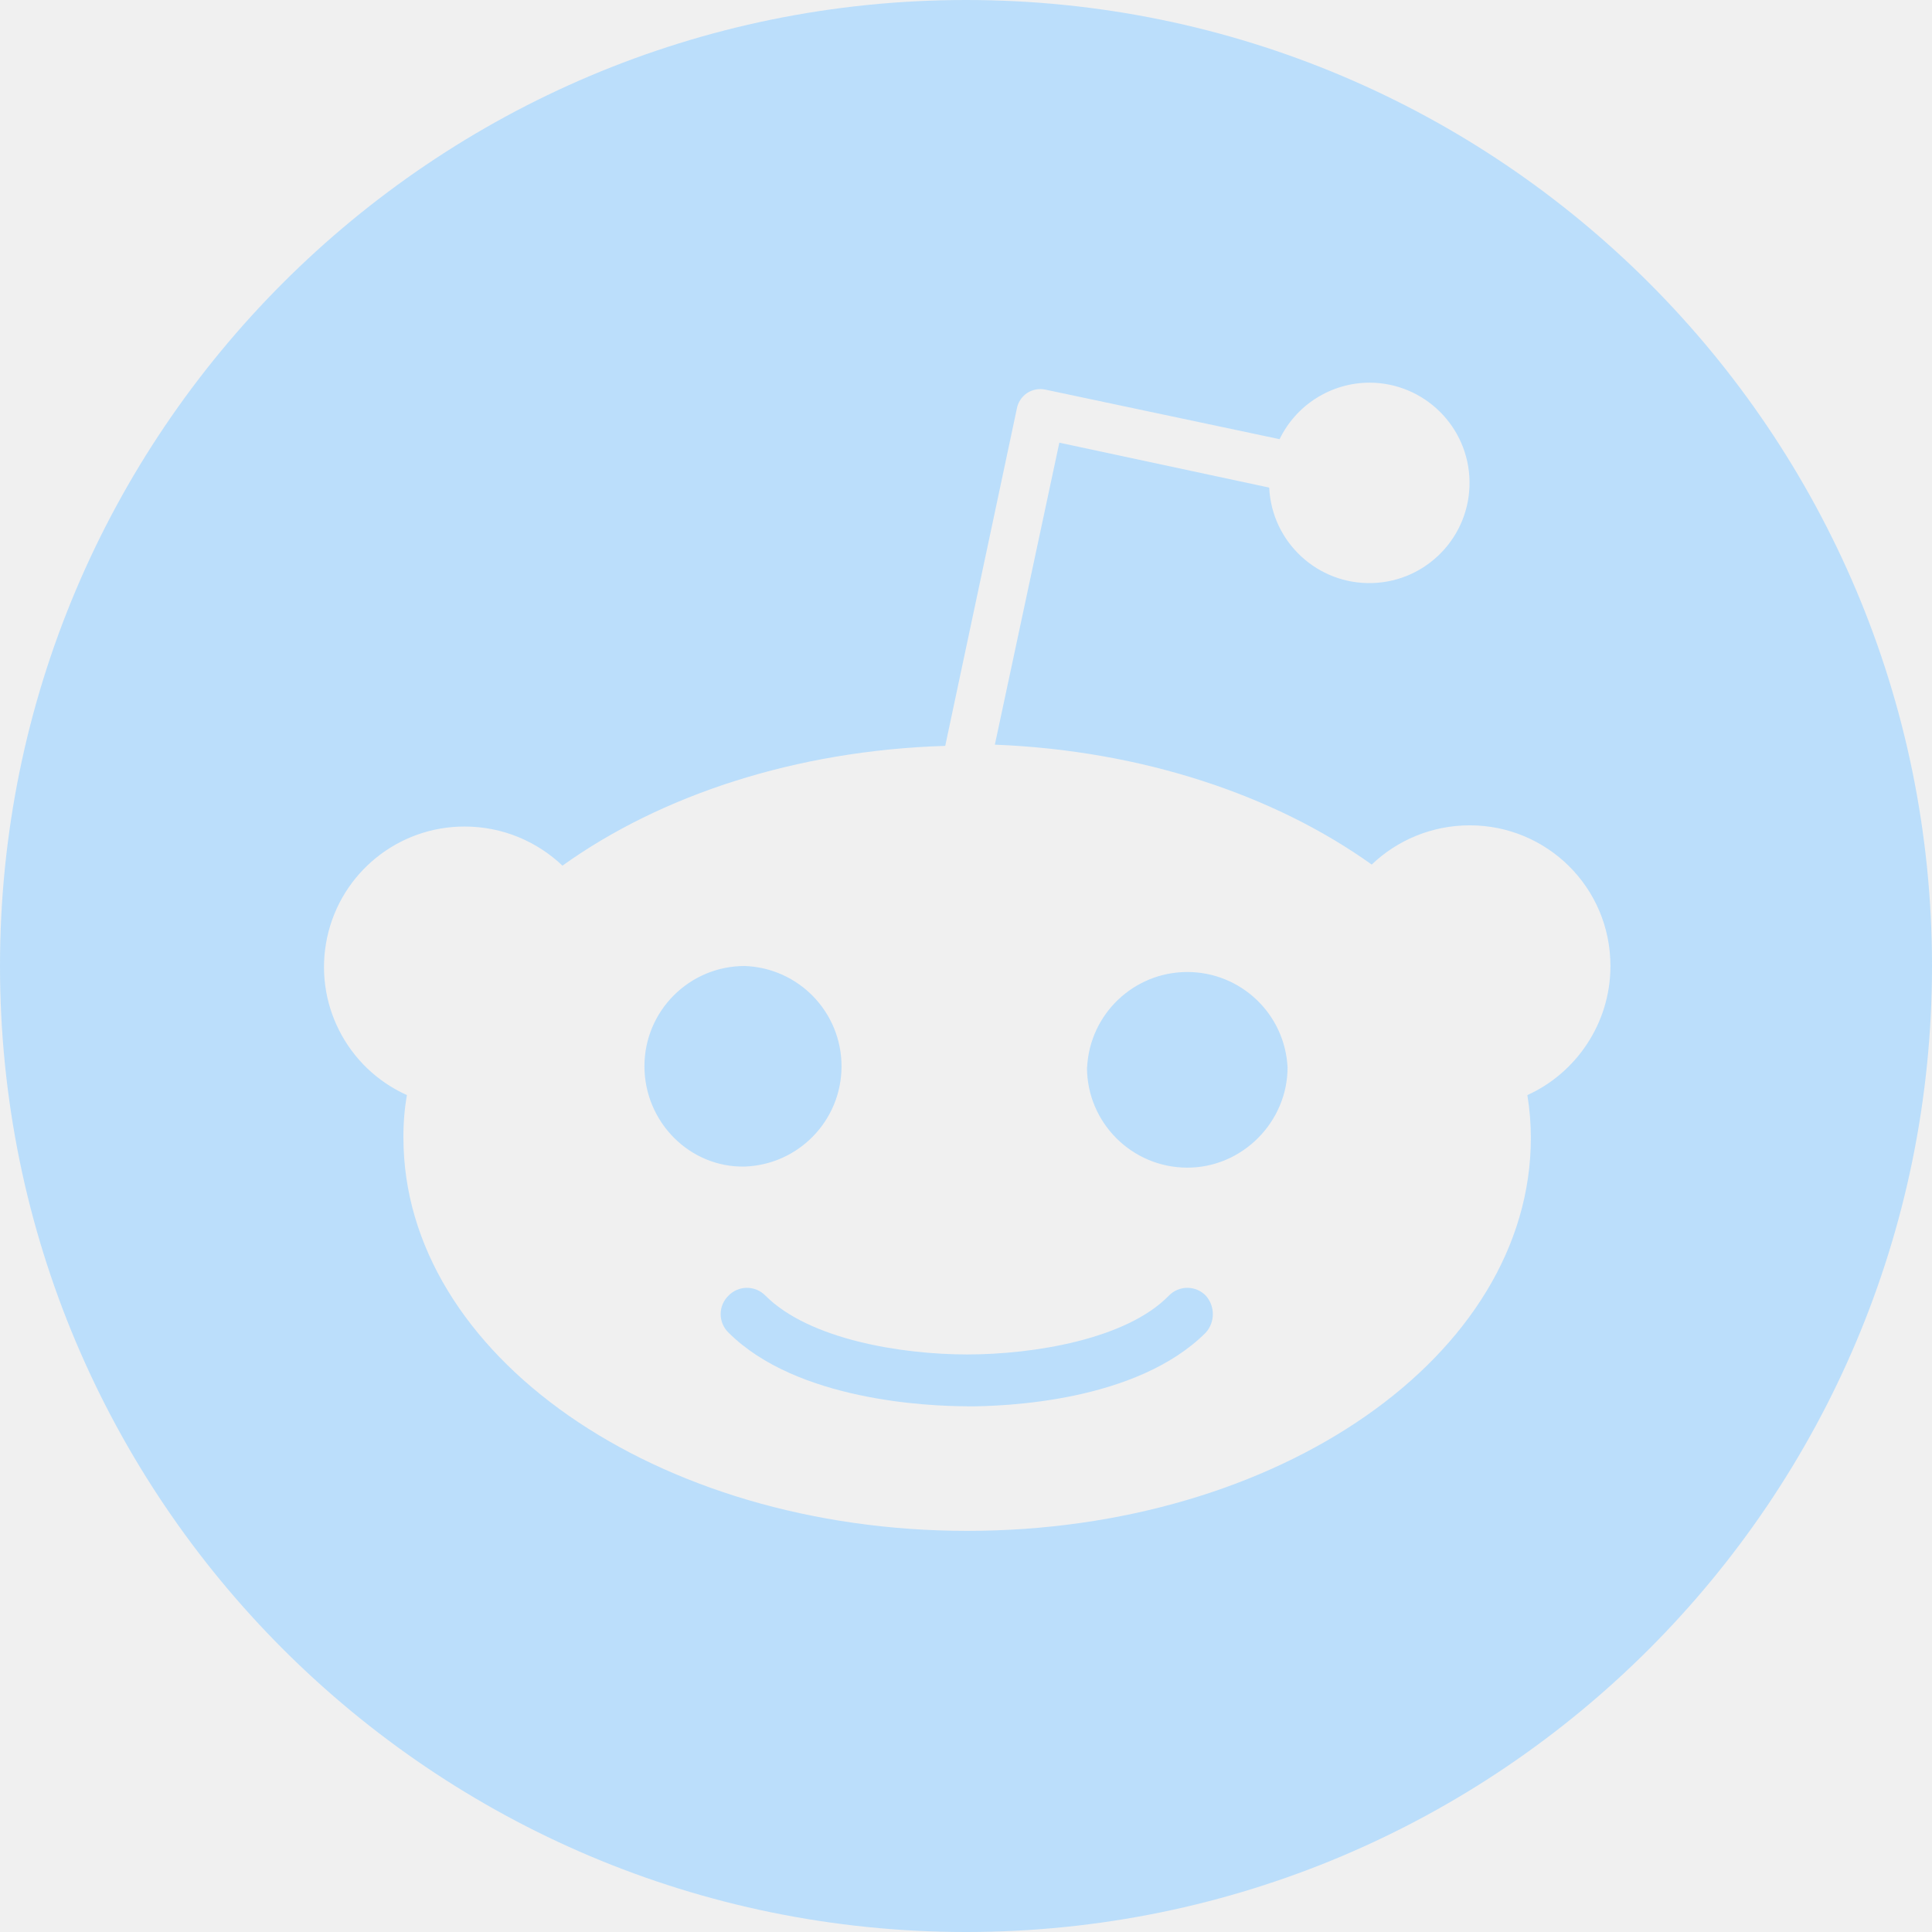
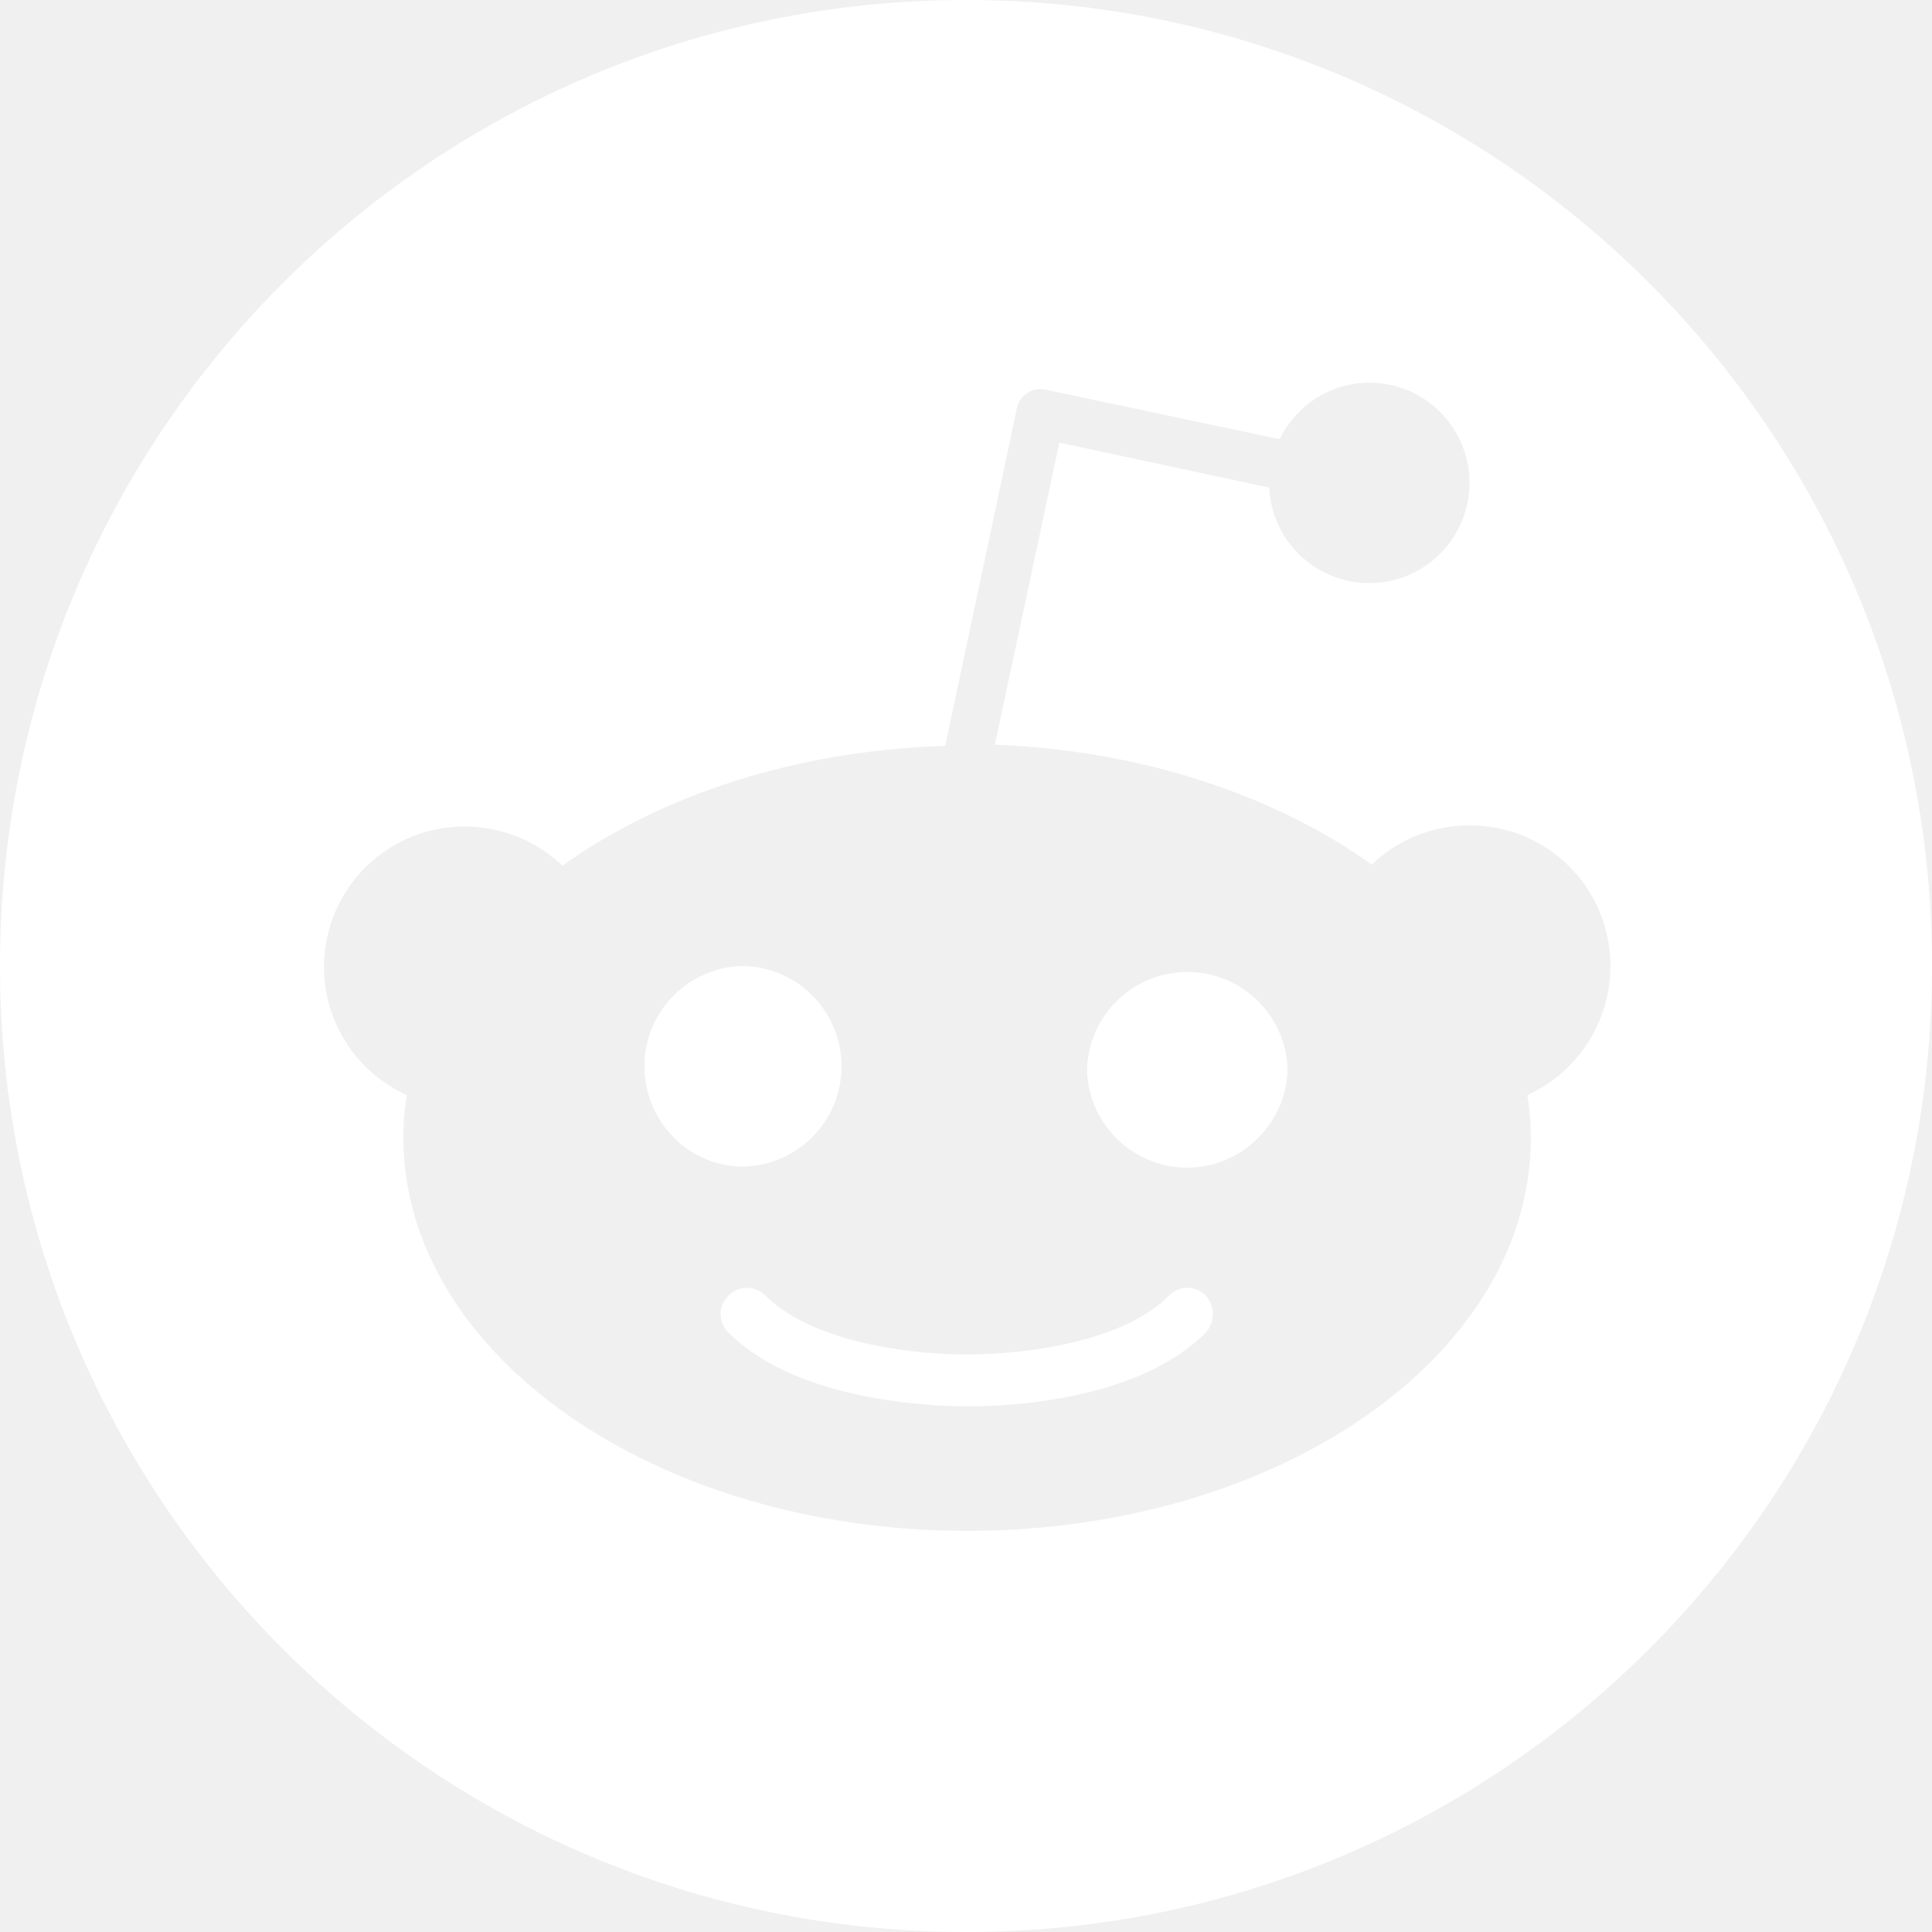
- <svg xmlns="http://www.w3.org/2000/svg" width="16" height="16" fill="#BBDEFB" class="bi bi-reddit" viewBox="0 0 16 16">
+ <svg xmlns="http://www.w3.org/2000/svg" width="16" height="16" fill="#FFFFFF" class="bi bi-reddit" viewBox="0 0 16 16">
  <path d="M6.167 8a.83.83 0 0 0-.83.83c0 .459.372.84.83.831a.831.831 0 0 0 0-1.661m1.843 3.647c.315 0 1.403-.038 1.976-.611a.23.23 0 0 0 0-.306.213.213 0 0 0-.306 0c-.353.363-1.126.487-1.67.487-.545 0-1.308-.124-1.671-.487a.213.213 0 0 0-.306 0 .213.213 0 0 0 0 .306c.564.563 1.652.61 1.977.61zm.992-2.807c0 .458.373.83.831.83s.83-.381.83-.83a.831.831 0 0 0-1.66 0z" />
  <path d="M16 8A8 8 0 1 1 0 8a8 8 0 0 1 16 0m-3.828-1.165c-.315 0-.602.124-.812.325-.801-.573-1.9-.945-3.121-.993l.534-2.501 1.738.372a.83.83 0 1 0 .83-.869.83.83 0 0 0-.744.468l-1.938-.41a.2.2 0 0 0-.153.028.2.2 0 0 0-.086.134l-.592 2.788c-1.24.038-2.358.41-3.17.992-.21-.2-.496-.324-.81-.324a1.163 1.163 0 0 0-.478 2.224q-.03.17-.029.353c0 1.795 2.091 3.256 4.669 3.256s4.668-1.451 4.668-3.256c0-.114-.01-.238-.029-.353.401-.181.688-.592.688-1.069 0-.65-.525-1.165-1.165-1.165" />
</svg>
